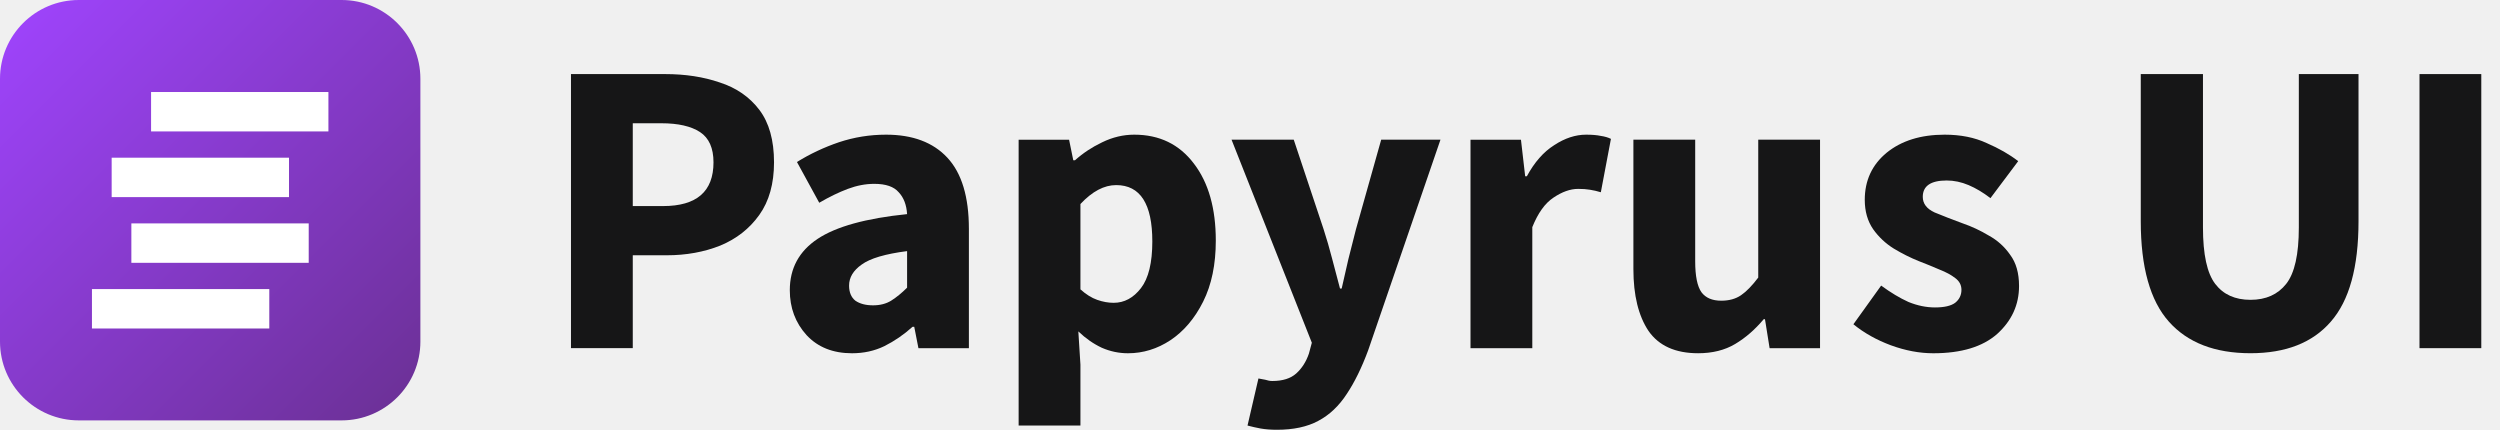
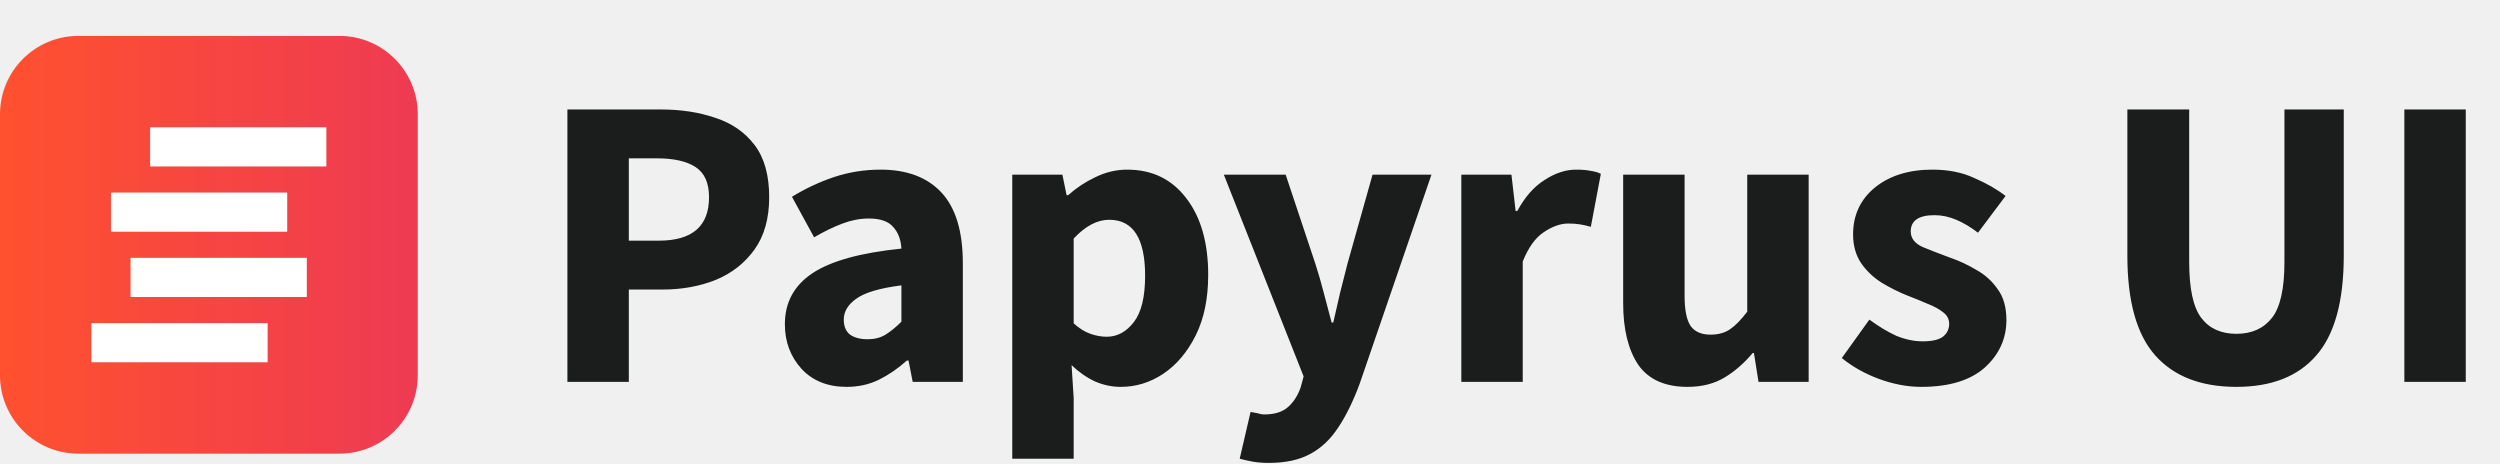
- <svg xmlns="http://www.w3.org/2000/svg" width="128" height="22" viewBox="0 0 128 22" fill="none">
-   <path d="M0 4.036C0 1.807 1.807 0 4.036 0H17.488C19.717 0 21.524 1.807 21.524 4.036V17.488C21.524 19.717 19.717 21.524 17.488 21.524H4.036C1.807 21.524 0 19.717 0 17.488V4.036Z" fill="url(#paint0_linear_391_11)" />
-   <rect x="7.735" y="4.711" width="9.08" height="2.018" fill="white" />
-   <rect x="5.717" y="8.074" width="9.08" height="2.018" fill="white" />
-   <rect x="6.726" y="11.438" width="9.08" height="2.018" fill="white" />
-   <rect x="4.708" y="14.801" width="9.08" height="2.018" fill="white" />
-   <path d="M123.878 17.826V3.793H127.042V17.826H123.878Z" fill="#161617" />
-   <path d="M115.225 18.085C113.402 18.085 112.01 17.547 111.049 16.471C110.088 15.394 109.607 13.68 109.607 11.326V3.793H112.792V11.649C112.792 13.027 113.001 13.988 113.417 14.533C113.833 15.079 114.435 15.351 115.225 15.351C116.014 15.351 116.624 15.079 117.054 14.533C117.485 13.988 117.7 13.027 117.7 11.649V3.793H120.756V11.326C120.756 13.68 120.283 15.394 119.336 16.471C118.403 17.547 117.033 18.085 115.225 18.085Z" fill="#161617" />
-   <path d="M98.984 18.087C98.281 18.087 97.556 17.951 96.81 17.678C96.078 17.405 95.44 17.047 94.894 16.602L96.315 14.622C96.803 14.98 97.269 15.26 97.714 15.461C98.173 15.648 98.625 15.741 99.07 15.741C99.544 15.741 99.888 15.662 100.103 15.504C100.319 15.332 100.426 15.109 100.426 14.837C100.426 14.593 100.319 14.392 100.103 14.234C99.902 14.076 99.637 13.933 99.307 13.804C98.977 13.66 98.625 13.517 98.252 13.373C97.822 13.201 97.391 12.986 96.961 12.727C96.545 12.469 96.193 12.139 95.906 11.737C95.619 11.321 95.476 10.819 95.476 10.231C95.476 9.241 95.849 8.437 96.595 7.82C97.355 7.203 98.346 6.895 99.565 6.895C100.383 6.895 101.101 7.038 101.718 7.325C102.349 7.598 102.887 7.906 103.332 8.251L101.911 10.145C101.538 9.858 101.165 9.635 100.792 9.477C100.419 9.32 100.046 9.241 99.673 9.241C98.855 9.241 98.446 9.52 98.446 10.08C98.446 10.424 98.647 10.69 99.049 10.876C99.465 11.049 99.945 11.235 100.491 11.436C100.95 11.594 101.395 11.802 101.825 12.06C102.27 12.304 102.636 12.634 102.923 13.05C103.224 13.452 103.375 13.983 103.375 14.643C103.375 15.604 103.002 16.422 102.256 17.097C101.51 17.757 100.419 18.087 98.984 18.087Z" fill="#161617" />
-   <path d="M86.945 18.086C85.782 18.086 84.936 17.706 84.405 16.946C83.888 16.171 83.63 15.116 83.63 13.782V7.152H86.794V13.373C86.794 14.133 86.901 14.664 87.117 14.966C87.332 15.252 87.669 15.396 88.128 15.396C88.53 15.396 88.867 15.303 89.14 15.116C89.413 14.93 89.707 14.628 90.022 14.212V7.152H93.186V17.828H90.604L90.367 16.343H90.302C89.857 16.874 89.37 17.297 88.839 17.613C88.308 17.929 87.676 18.086 86.945 18.086Z" fill="#161617" />
-   <path d="M75.29 17.829V7.153H77.873L78.089 9.025H78.175C78.562 8.308 79.028 7.777 79.574 7.433C80.119 7.074 80.664 6.895 81.21 6.895C81.511 6.895 81.762 6.916 81.963 6.959C82.164 6.988 82.336 7.038 82.48 7.11L81.963 9.843C81.776 9.786 81.59 9.743 81.403 9.714C81.231 9.685 81.03 9.671 80.801 9.671C80.399 9.671 79.975 9.822 79.531 10.123C79.1 10.41 78.742 10.912 78.454 11.63V17.829H75.29Z" fill="#161617" />
-   <path d="M65.379 22.004C65.064 22.004 64.784 21.982 64.54 21.939C64.31 21.896 64.088 21.846 63.873 21.788L64.432 19.378C64.533 19.392 64.647 19.414 64.777 19.442C64.906 19.485 65.028 19.507 65.142 19.507C65.673 19.507 66.082 19.378 66.369 19.12C66.656 18.861 66.872 18.524 67.015 18.108L67.166 17.548L63.055 7.152H66.24L67.768 11.737C67.926 12.225 68.07 12.72 68.199 13.222C68.328 13.724 68.464 14.241 68.608 14.772H68.694C68.809 14.27 68.924 13.767 69.038 13.265C69.167 12.748 69.297 12.239 69.426 11.737L70.717 7.152H73.752L70.05 17.936C69.72 18.825 69.354 19.572 68.952 20.174C68.55 20.791 68.063 21.25 67.489 21.552C66.929 21.853 66.226 22.004 65.379 22.004Z" fill="#161617" />
-   <path d="M52.154 21.789V7.153H54.737L54.952 8.207H55.038C55.455 7.834 55.921 7.526 56.438 7.282C56.968 7.024 57.514 6.895 58.073 6.895C59.365 6.895 60.384 7.39 61.13 8.38C61.876 9.355 62.249 10.668 62.249 12.319C62.249 13.538 62.034 14.579 61.603 15.44C61.173 16.3 60.613 16.96 59.924 17.42C59.25 17.864 58.525 18.087 57.751 18.087C57.291 18.087 56.846 17.994 56.416 17.807C55.986 17.606 55.584 17.326 55.211 16.968L55.318 18.668V21.789H52.154ZM57.019 15.504C57.564 15.504 58.03 15.253 58.418 14.751C58.805 14.248 58.999 13.452 58.999 12.362C58.999 10.439 58.382 9.477 57.148 9.477C56.531 9.477 55.921 9.8 55.318 10.446V14.815C55.605 15.074 55.892 15.253 56.179 15.353C56.466 15.454 56.746 15.504 57.019 15.504Z" fill="#161617" />
-   <path d="M43.623 18.087C42.648 18.087 41.873 17.778 41.299 17.161C40.725 16.53 40.438 15.762 40.438 14.858C40.438 13.739 40.911 12.864 41.859 12.232C42.806 11.601 44.334 11.178 46.443 10.963C46.414 10.489 46.271 10.116 46.013 9.843C45.769 9.556 45.353 9.413 44.764 9.413C44.319 9.413 43.867 9.499 43.408 9.671C42.949 9.843 42.461 10.08 41.945 10.381L40.804 8.294C41.478 7.877 42.196 7.54 42.956 7.282C43.731 7.024 44.535 6.895 45.367 6.895C46.73 6.895 47.778 7.289 48.509 8.078C49.241 8.868 49.607 10.08 49.607 11.716V17.829H47.024L46.809 16.731H46.723C46.278 17.133 45.797 17.463 45.281 17.721C44.779 17.965 44.226 18.087 43.623 18.087ZM44.7 15.633C45.058 15.633 45.367 15.554 45.625 15.396C45.898 15.224 46.17 15.002 46.443 14.729V12.857C45.324 13 44.549 13.23 44.119 13.545C43.688 13.847 43.473 14.205 43.473 14.622C43.473 14.966 43.581 15.224 43.796 15.396C44.025 15.554 44.327 15.633 44.7 15.633Z" fill="#161617" />
-   <path d="M29.234 17.826V3.793H34.056C35.089 3.793 36.022 3.936 36.854 4.223C37.7 4.496 38.375 4.962 38.877 5.622C39.379 6.283 39.63 7.179 39.63 8.313C39.63 9.403 39.379 10.3 38.877 11.003C38.375 11.707 37.708 12.23 36.875 12.575C36.043 12.905 35.132 13.07 34.142 13.07H32.398V17.826H29.234ZM32.398 10.551H33.948C35.67 10.551 36.531 9.805 36.531 8.313C36.531 7.581 36.301 7.065 35.842 6.763C35.383 6.462 34.723 6.311 33.862 6.311H32.398V10.551Z" fill="#161617" />
+ <svg xmlns="http://www.w3.org/2000/svg" width="766" height="142" viewBox="0 0 766 142" fill="none">
+   <path d="M0 35C0 21.745 10.745 11 24 11H104C117.255 11 128 21.745 128 35V115C128 128.255 117.255 139 104 139H24C10.745 139 0 128.255 0 115V35Z" fill="url(#paint0_linear_383_8)" />
+   <rect x="46" y="39" width="54" height="12" fill="white" />
+   <rect x="34" y="59" width="54" height="12" fill="white" />
+   <rect x="40" y="79" width="54" height="12" fill="white" />
+   <rect x="28" y="99" width="54" height="12" fill="white" />
+   <path d="M173.856 117V33.544H202.528C208.672 33.544 214.219 34.397 219.168 36.104C224.203 37.725 228.213 40.499 231.2 44.424C234.187 48.349 235.68 53.683 235.68 60.424C235.68 66.909 234.187 72.243 231.2 76.424C228.213 80.605 224.245 83.72 219.296 85.768C214.347 87.731 208.928 88.712 203.04 88.712H192.672V117H173.856ZM192.672 73.736H201.888C212.128 73.736 217.248 69.299 217.248 60.424C217.248 56.072 215.883 53 213.152 51.208C210.421 49.416 206.496 48.52 201.376 48.52H192.672V73.736ZM259.427 118.536C253.624 118.536 249.016 116.701 245.603 113.032C242.19 109.277 240.483 104.712 240.483 99.336C240.483 92.68 243.299 87.475 248.931 83.72C254.563 79.965 263.651 77.448 276.195 76.168C276.024 73.352 275.171 71.133 273.635 69.512C272.184 67.805 269.71 66.952 266.211 66.952C263.566 66.952 260.878 67.464 258.147 68.488C255.416 69.512 252.515 70.92 249.443 72.712L242.659 60.296C246.67 57.821 250.936 55.816 255.459 54.28C260.067 52.744 264.846 51.976 269.795 51.976C277.902 51.976 284.131 54.323 288.483 59.016C292.835 63.709 295.011 70.92 295.011 80.648V117H279.651L278.371 110.472H277.859C275.214 112.861 272.355 114.824 269.283 116.36C266.296 117.811 263.011 118.536 259.427 118.536ZM265.827 103.944C267.96 103.944 269.795 103.475 271.331 102.536C272.952 101.512 274.574 100.189 276.195 98.568V87.432C269.539 88.285 264.931 89.651 262.371 91.528C259.811 93.32 258.531 95.453 258.531 97.928C258.531 99.976 259.171 101.512 260.451 102.536C261.816 103.475 263.608 103.944 265.827 103.944ZM310.159 140.552V53.512H325.519L326.799 59.784H327.311C329.786 57.565 332.559 55.731 335.631 54.28C338.788 52.744 342.031 51.976 345.359 51.976C353.039 51.976 359.098 54.92 363.535 60.808C367.972 66.611 370.191 74.419 370.191 84.232C370.191 91.485 368.911 97.672 366.351 102.792C363.791 107.912 360.463 111.837 356.367 114.568C352.356 117.213 348.047 118.536 343.439 118.536C340.708 118.536 338.063 117.981 335.503 116.872C332.943 115.677 330.554 114.013 328.335 111.88L328.975 121.992V140.552H310.159ZM339.087 103.176C342.33 103.176 345.103 101.683 347.407 98.696C349.711 95.709 350.863 90.973 350.863 84.488C350.863 73.053 347.194 67.336 339.855 67.336C336.186 67.336 332.559 69.256 328.975 73.096V99.08C330.682 100.616 332.388 101.683 334.095 102.28C335.802 102.877 337.466 103.176 339.087 103.176ZM388.806 141.832C386.929 141.832 385.265 141.704 383.814 141.448C382.449 141.192 381.126 140.893 379.846 140.552L383.174 126.216C383.771 126.301 384.454 126.429 385.222 126.6C385.99 126.856 386.715 126.984 387.398 126.984C390.555 126.984 392.987 126.216 394.694 124.68C396.401 123.144 397.681 121.139 398.534 118.664L399.43 115.336L374.982 53.512H393.926L403.014 80.776C403.953 83.677 404.806 86.621 405.574 89.608C406.342 92.595 407.153 95.667 408.006 98.824H408.518C409.201 95.837 409.883 92.851 410.566 89.864C411.334 86.792 412.102 83.763 412.87 80.776L420.55 53.512H438.598L416.582 117.64C414.619 122.931 412.443 127.368 410.054 130.952C407.665 134.621 404.763 137.352 401.35 139.144C398.022 140.936 393.841 141.832 388.806 141.832ZM447.748 117V53.512H463.108L464.388 64.648H464.9C467.204 60.381 469.977 57.224 473.22 55.176C476.463 53.043 479.705 51.976 482.948 51.976C484.74 51.976 486.233 52.104 487.428 52.36C488.623 52.531 489.647 52.829 490.5 53.256L487.428 69.512C486.319 69.171 485.209 68.915 484.1 68.744C483.076 68.573 481.881 68.488 480.516 68.488C478.127 68.488 475.609 69.384 472.964 71.176C470.404 72.883 468.271 75.869 466.564 80.136V117H447.748ZM517.052 118.536C510.14 118.536 505.105 116.275 501.948 111.752C498.876 107.144 497.34 100.872 497.34 92.936V53.512H516.156V90.504C516.156 95.027 516.796 98.184 518.076 99.976C519.356 101.683 521.361 102.536 524.092 102.536C526.481 102.536 528.487 101.981 530.108 100.872C531.729 99.763 533.479 97.971 535.356 95.496V53.512H554.172V117H538.812L537.404 108.168H537.02C534.375 111.325 531.473 113.843 528.316 115.72C525.159 117.597 521.404 118.536 517.052 118.536ZM588.65 118.536C584.469 118.536 580.159 117.725 575.722 116.104C571.37 114.483 567.573 112.349 564.33 109.704L572.778 97.928C575.679 100.061 578.453 101.725 581.098 102.92C583.829 104.029 586.517 104.584 589.162 104.584C591.978 104.584 594.026 104.115 595.306 103.176C596.586 102.152 597.226 100.829 597.226 99.208C597.226 97.757 596.586 96.563 595.306 95.624C594.111 94.685 592.533 93.832 590.57 93.064C588.607 92.211 586.517 91.357 584.298 90.504C581.738 89.48 579.178 88.2 576.618 86.664C574.143 85.128 572.053 83.165 570.346 80.776C568.639 78.301 567.786 75.315 567.786 71.816C567.786 65.928 570.005 61.149 574.442 57.48C578.965 53.811 584.853 51.976 592.106 51.976C596.97 51.976 601.237 52.829 604.906 54.536C608.661 56.157 611.861 57.992 614.506 60.04L606.058 71.304C603.839 69.597 601.621 68.275 599.402 67.336C597.183 66.397 594.965 65.928 592.746 65.928C587.882 65.928 585.45 67.592 585.45 70.92C585.45 72.968 586.645 74.547 589.034 75.656C591.509 76.68 594.367 77.789 597.61 78.984C600.341 79.923 602.986 81.16 605.546 82.696C608.191 84.147 610.367 86.109 612.074 88.584C613.866 90.973 614.762 94.131 614.762 98.056C614.762 103.773 612.543 108.637 608.106 112.648C603.669 116.573 597.183 118.536 588.65 118.536ZM685.233 118.536C674.396 118.536 666.118 115.336 660.401 108.936C654.684 102.536 651.825 92.339 651.825 78.344V33.544H670.769V80.264C670.769 88.456 672.006 94.173 674.481 97.416C676.956 100.659 680.54 102.28 685.233 102.28C689.926 102.28 693.553 100.659 696.113 97.416C698.673 94.173 699.953 88.456 699.953 80.264V33.544H718.129V78.344C718.129 92.339 715.313 102.536 709.681 108.936C704.134 115.336 695.985 118.536 685.233 118.536ZM736.694 117V33.544H755.51V117H736.694Z" fill="#1B1C1C" />
  <defs>
-     <linearGradient id="paint0_linear_391_11" x1="0" y1="0" x2="21.524" y2="21.524" gradientUnits="userSpaceOnUse">
-       <stop stop-color="#A044FF" />
-       <stop offset="1" stop-color="#6A3093" />
+     <linearGradient id="paint0_linear_383_8" x1="0" y1="75" x2="255.529" y2="75" gradientUnits="userSpaceOnUse">
+       <stop stop-color="#FF512F" />
+       <stop offset="1" stop-color="#DD2476" />
    </linearGradient>
  </defs>
</svg>
